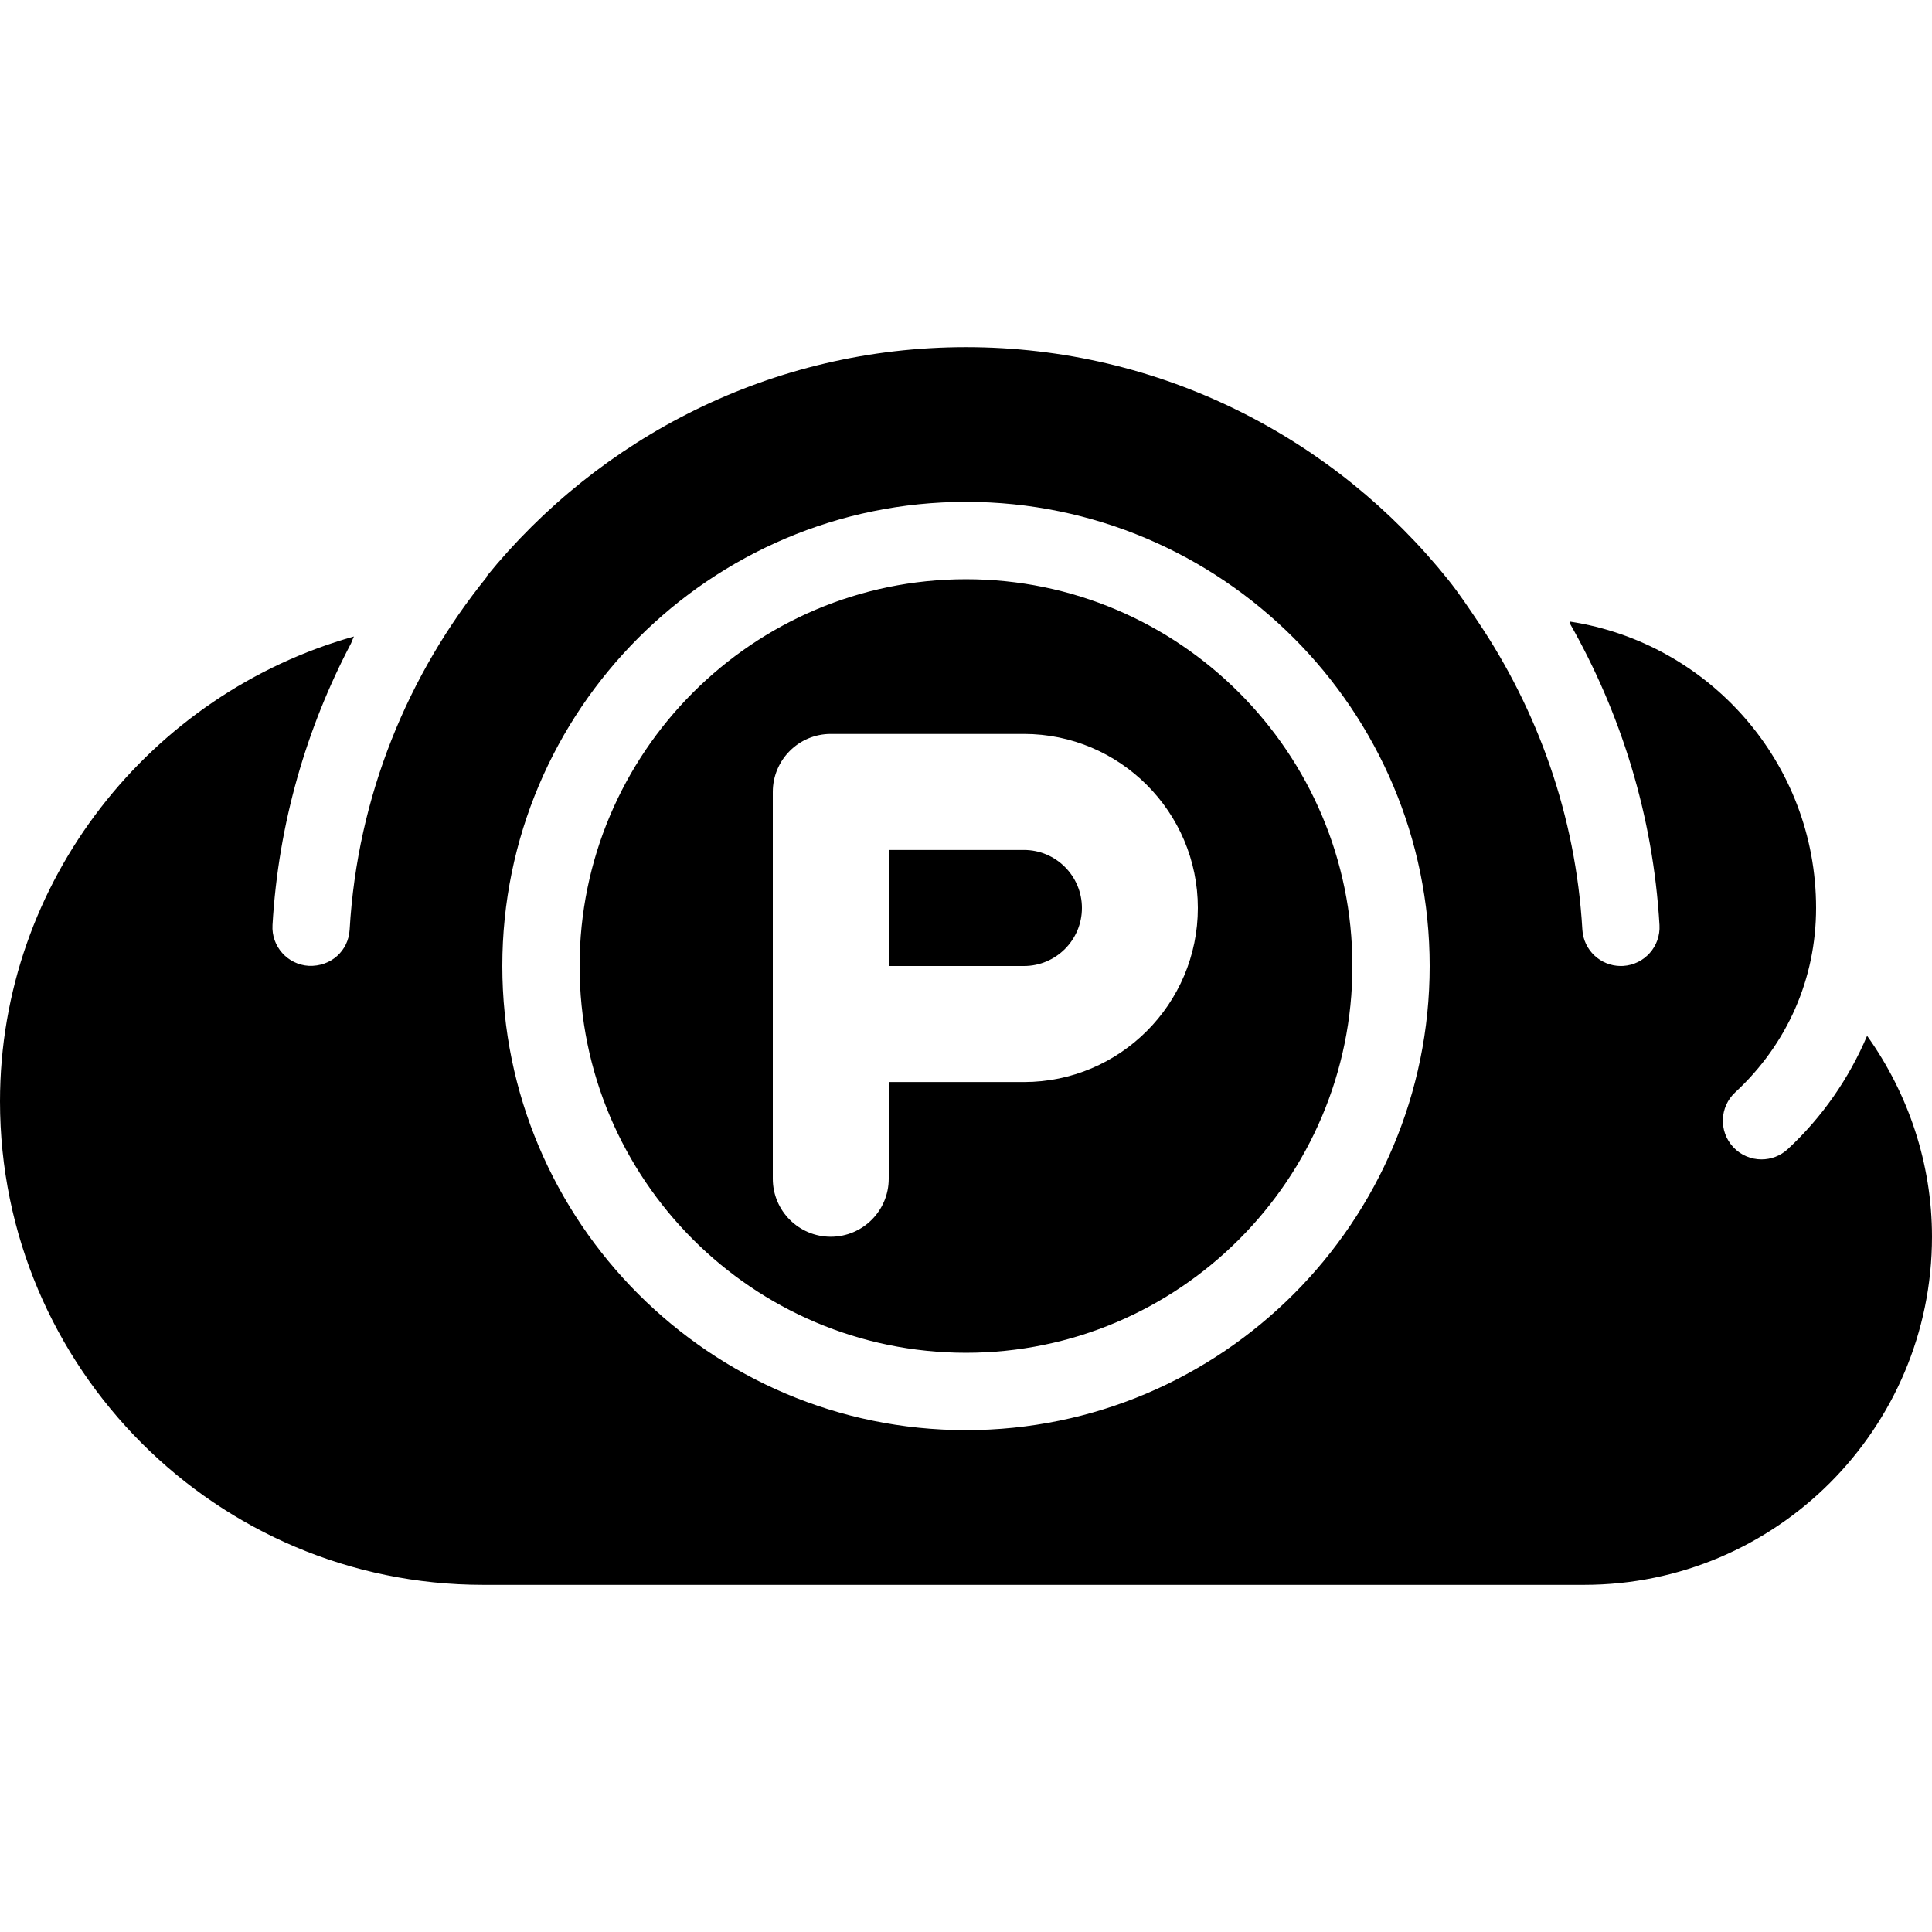
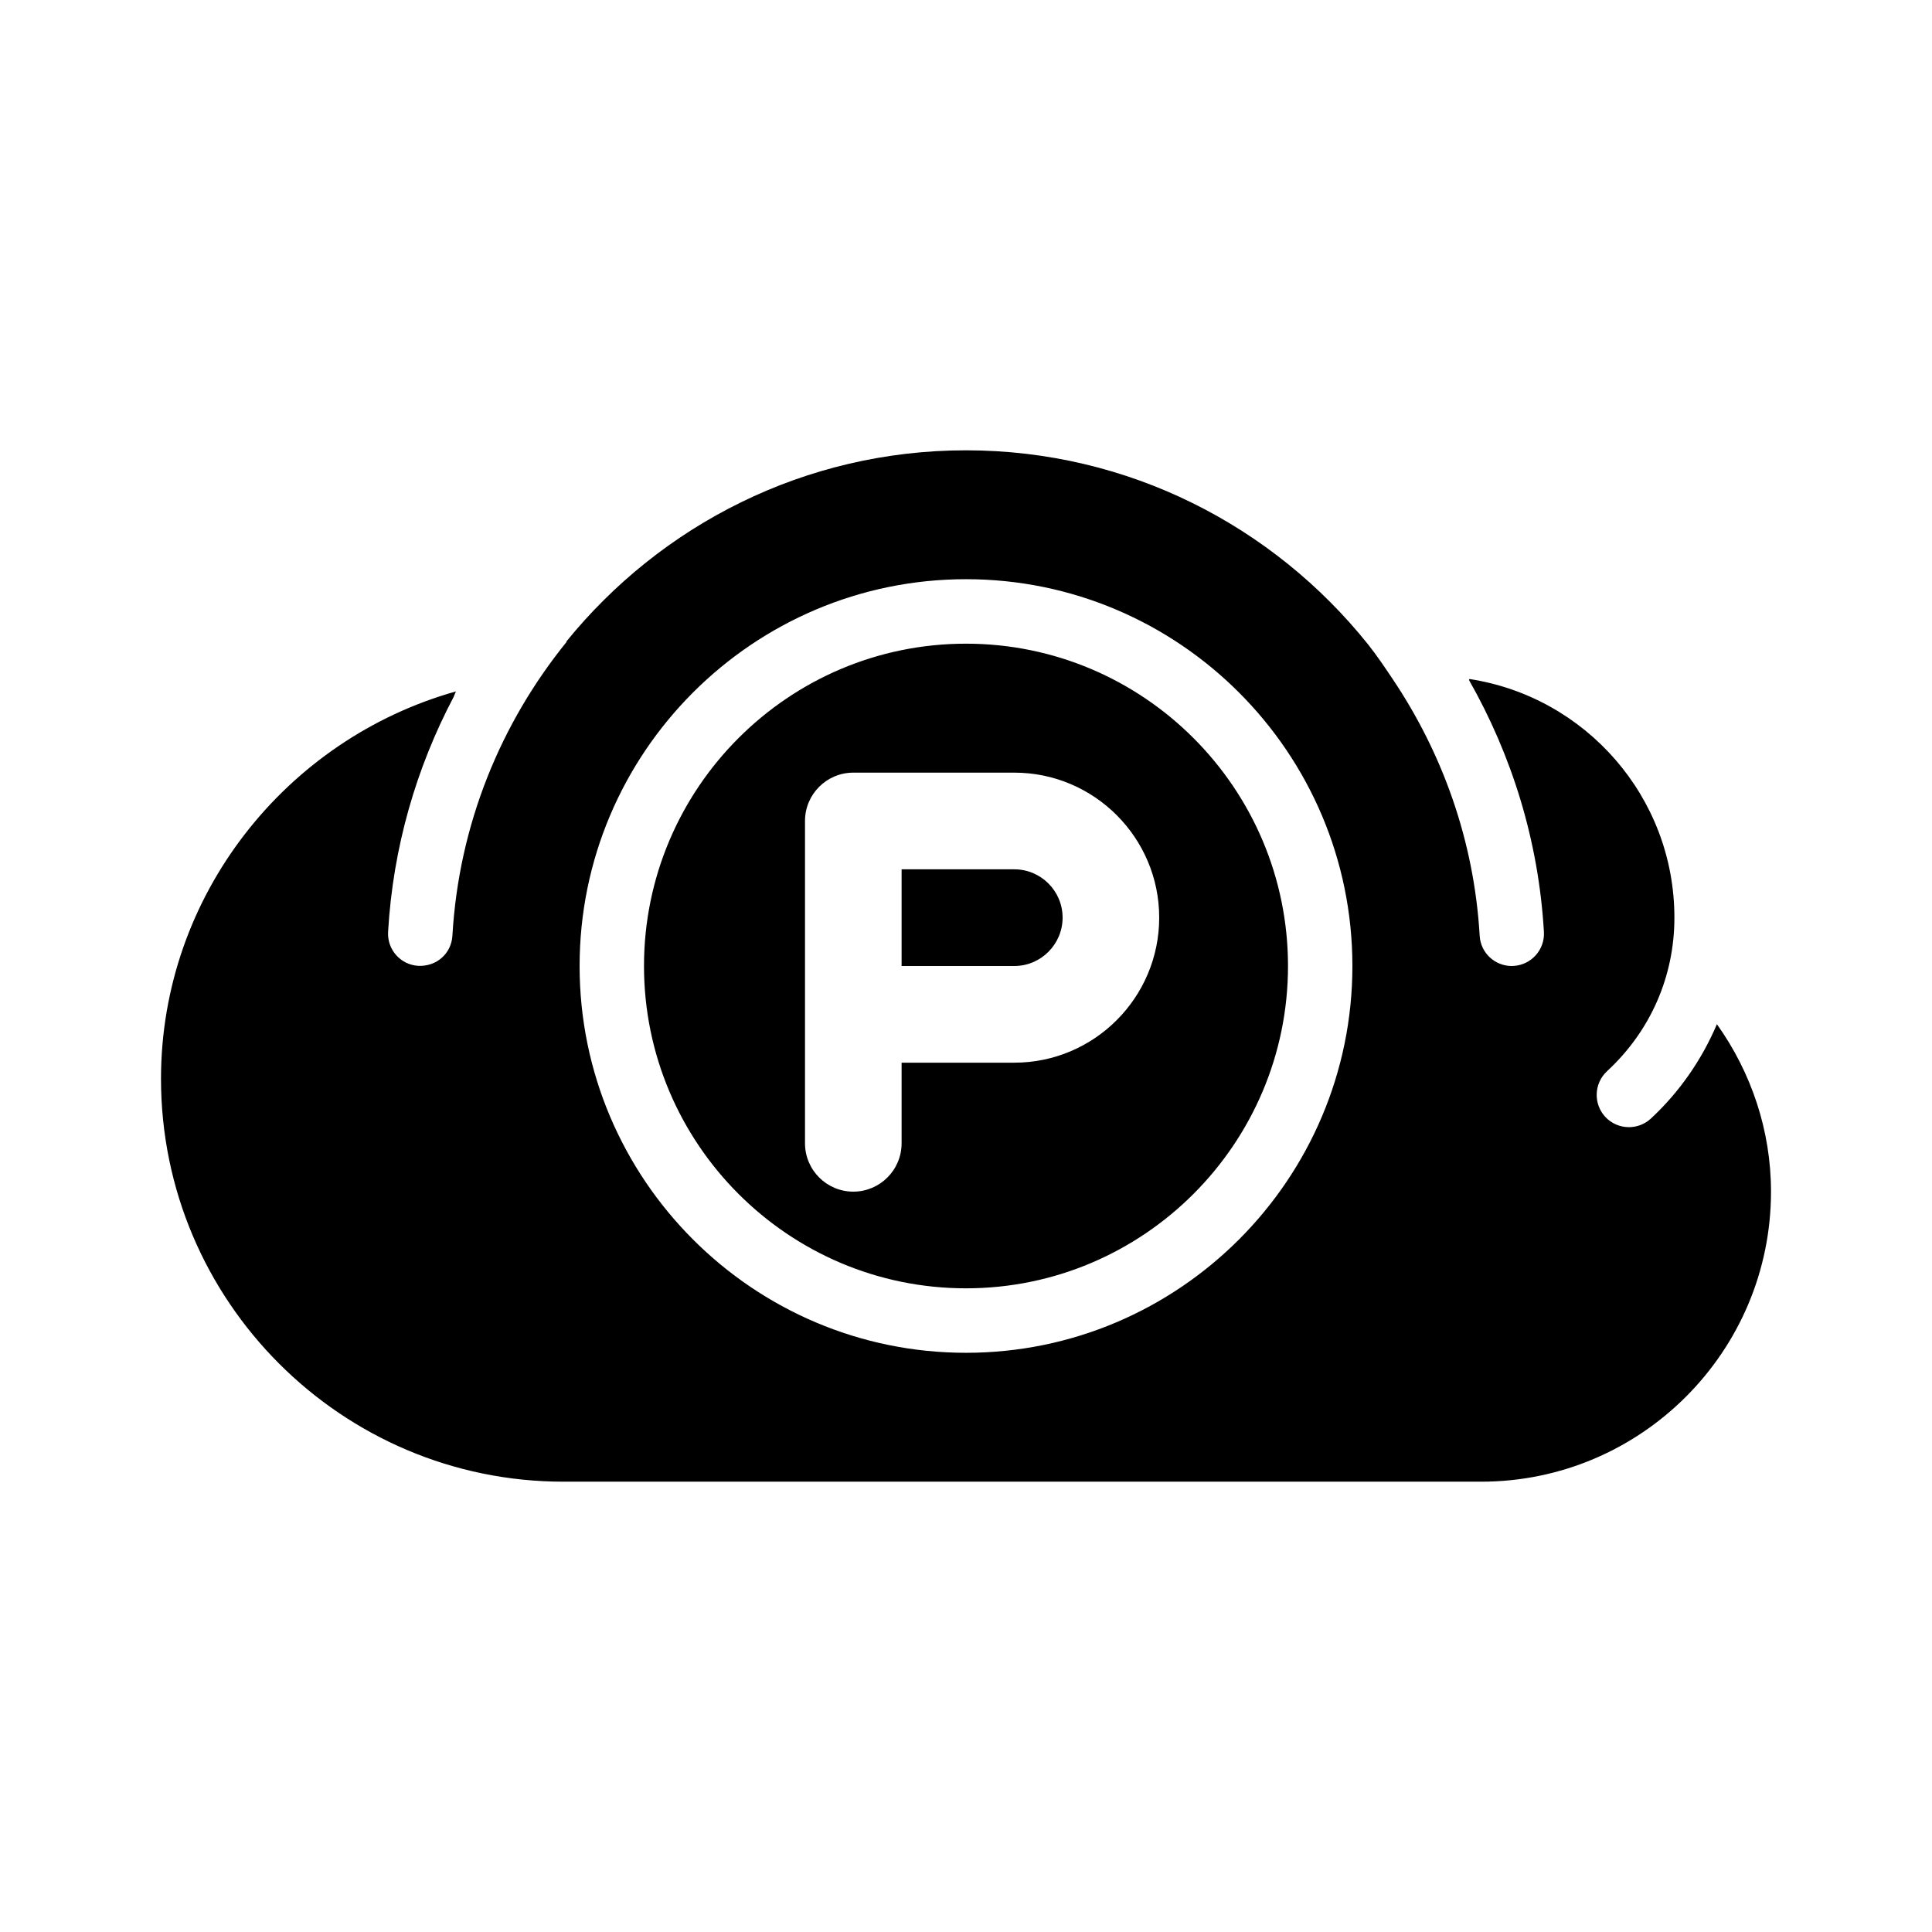
- <svg xmlns="http://www.w3.org/2000/svg" height="24px" viewBox="0 0 512 328" width="24px" fill="currentColor">
-   <path d="M256 0C204.698 0 158.925 23.795 128.86 60.859C128.911 60.87 128.969 60.879 129.02 60.879C108.12 86.679 94.728 118.886 92.66 154.351C92.343 159.998 87.687 164.196 81.84 163.96C76.198 163.632 71.882 158.787 72.22 153.129C73.787 126.192 81.212 100.956 93.06 78.436C93.326 77.842 93.462 77.31 93.8 76.675C39.897 91.804 0 141.481 0 199.875C0 270.528 57.416 328 128 328H419.84C470.661 328 512 286.621 512 235.75C512 216.388 505.757 197.863 494.8 182.498C490.018 193.763 482.924 204.051 473.78 212.527C471.804 214.352 469.308 215.25 466.82 215.25C464.065 215.25 461.317 214.15 459.3 211.967C455.46 207.805 455.703 201.327 459.86 197.473C473.674 184.681 481.28 167.331 481.28 148.625C481.28 110.198 452.944 78.379 416.1 72.731C416.018 72.844 416.022 72.939 415.94 73.051C429.518 96.903 438.08 124.029 439.78 153.149C440.108 158.807 435.792 163.642 430.16 163.98C429.945 163.99 429.745 164 429.54 164C424.164 164 419.647 159.793 419.34 154.351C417.579 124.082 407.482 96.226 391.62 72.651C389.111 68.93 386.616 65.175 383.82 61.68C353.766 24.134 307.681 0 256 0ZM256 41C323.758 41 378.88 96.176 378.88 164C378.88 231.824 323.758 287 256 287C188.242 287 133.12 231.824 133.12 164C133.12 96.176 188.242 41 256 41ZM256 61.5C199.537 61.5 153.6 107.482 153.6 164C153.6 220.518 199.537 266.5 256 266.5C312.463 266.5 358.4 220.518 358.4 164C358.4 107.482 312.463 61.5 256 61.5ZM220.16 102.5H271.36C296.765 102.5 317.44 123.195 317.44 148.625C317.44 174.055 296.765 194.75 271.36 194.75H235.52V220.375C235.52 228.862 228.639 235.75 220.16 235.75C211.681 235.75 204.8 228.862 204.8 220.375V117.875C204.8 109.388 211.681 102.5 220.16 102.5ZM235.52 133.25V164H271.36C279.828 164 286.72 157.102 286.72 148.625C286.72 140.148 279.828 133.25 271.36 133.25H235.52Z" />
+ <svg xmlns="http://www.w3.org/2000/svg" width="24" height="24" viewBox="0 0 24 24" fill="currentColor">
+   <path d="M12 5.594C9.996 5.594 8.208 6.523 7.034 7.971C7.036 7.971 7.038 7.972 7.04 7.972C6.223 8.98 5.7 10.238 5.62 11.623C5.607 11.844 5.425 12.008 5.197 11.998C4.976 11.986 4.808 11.796 4.821 11.575C4.882 10.523 5.172 9.537 5.635 8.658C5.646 8.634 5.651 8.614 5.664 8.589C3.558 9.18 2 11.12 2 13.401C2 16.161 4.243 18.406 7 18.406H18.4C20.385 18.406 22 16.79 22 14.803C22 14.046 21.756 13.323 21.328 12.723C21.141 13.163 20.864 13.565 20.507 13.896C20.43 13.967 20.332 14.002 20.235 14.002C20.128 14.002 20.02 13.959 19.941 13.874C19.791 13.711 19.801 13.458 19.963 13.307C20.503 12.808 20.8 12.13 20.8 11.399C20.8 9.898 19.693 8.655 18.254 8.435C18.251 8.439 18.251 8.443 18.248 8.447C18.778 9.379 19.113 10.439 19.179 11.576C19.192 11.797 19.023 11.986 18.803 11.999C18.795 12 18.787 12 18.779 12C18.569 12 18.392 11.836 18.381 11.623C18.312 10.441 17.917 9.353 17.298 8.432C17.2 8.286 17.102 8.14 16.993 8.003C15.819 6.537 14.019 5.594 12 5.594ZM12 7.195C14.647 7.195 16.8 9.351 16.8 12C16.8 14.649 14.647 16.805 12 16.805C9.353 16.805 7.2 14.649 7.2 12C7.2 9.351 9.353 7.195 12 7.195ZM12 7.996C9.794 7.996 8 9.792 8 12C8 14.208 9.794 16.004 12 16.004C14.206 16.004 16 14.208 16 12C16 9.792 14.206 7.996 12 7.996ZM10.6 9.598H12.6C13.592 9.598 14.4 10.406 14.4 11.399C14.4 12.393 13.592 13.201 12.6 13.201H11.2V14.202C11.2 14.534 10.931 14.803 10.6 14.803C10.269 14.803 10 14.534 10 14.202V10.198C10 9.867 10.269 9.598 10.6 9.598ZM11.2 10.799V12H12.6C12.931 12 13.2 11.73 13.2 11.399C13.2 11.068 12.931 10.799 12.6 10.799H11.2Z" />
</svg>
